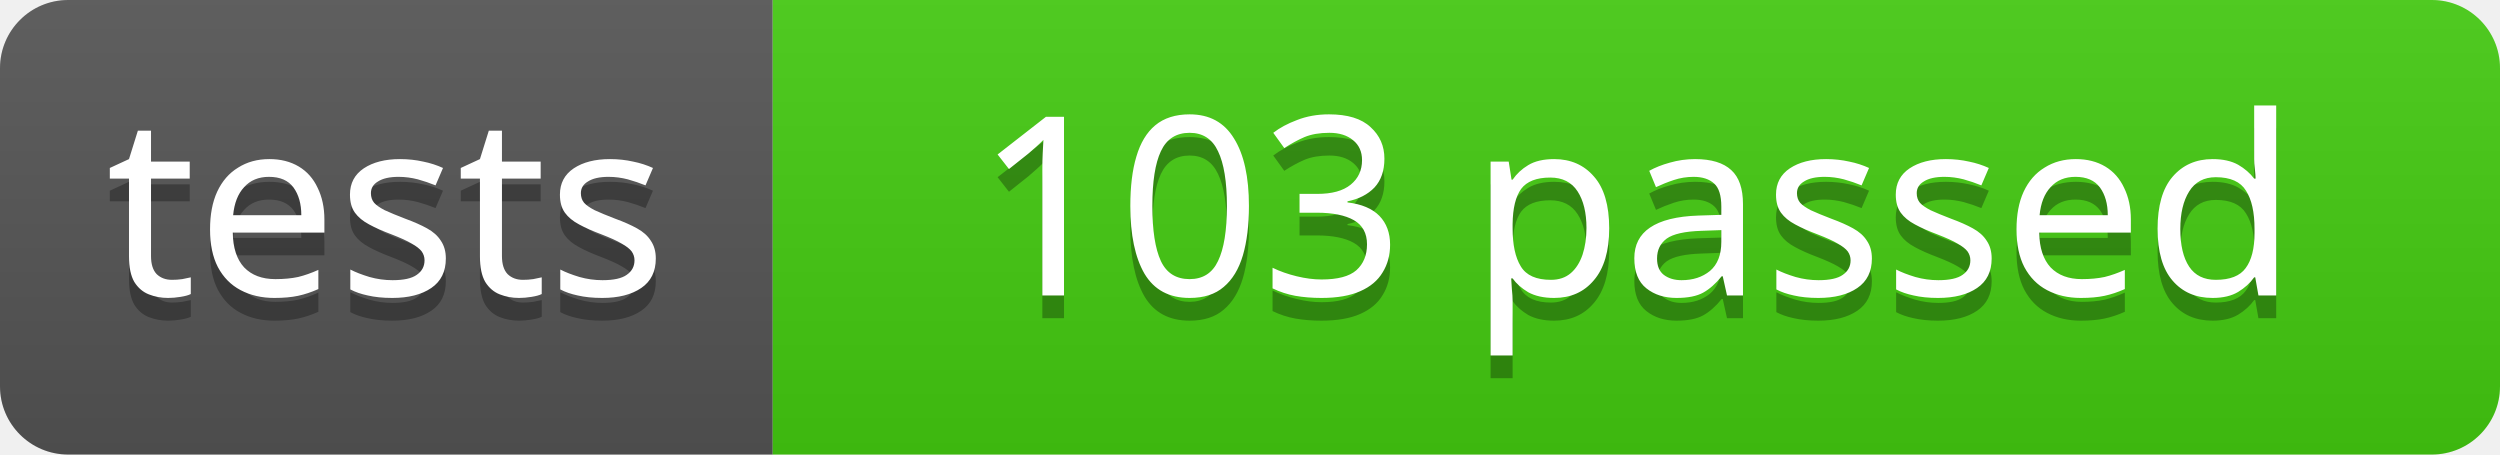
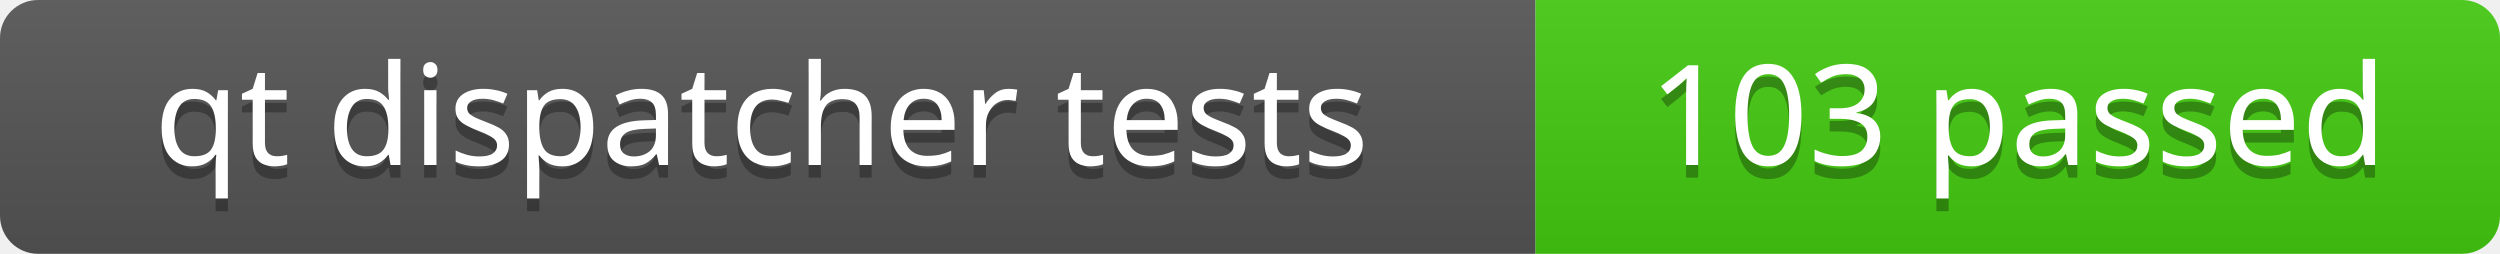
- <svg xmlns="http://www.w3.org/2000/svg" width="110" height="20">
+ <svg xmlns="http://www.w3.org/2000/svg" width="197" height="20">
  <linearGradient id="b" x2="0" y2="100%">
    <stop offset="0" stop-color="#bbb" stop-opacity=".1" />
    <stop offset="1" stop-opacity=".1" />
  </linearGradient>
  <clipPath id="a">
-     <rect width="110" height="20" rx="3" fill="#fff" />
+     <rect width="197" height="20" rx="3" fill="#fff" />
  </clipPath>
  <g clip-path="url(#a)">
-     <path fill="#555" d="M0 0h34v20H0z" />
-     <path fill="#4c1" d="M34 0h76v20H34z" />
-     <path fill="url(#b)" d="M0 0h110v20H0z" />
+     <path fill="#555" d="M0 0h121v20H0z" />
+     <path fill="#4c1" d="M121 0h76v20H121z" />
+     <path fill="url(#b)" d="M0 0h197v20H0z" />
  </g>
  <g fill="#fff" text-anchor="middle" font-family="Verdana,Geneva,sans-serif" font-size="11">
-     <text x="17" y="14" fill="#010101" fill-opacity=".3">tests</text>
-     <text x="17" y="13">tests</text>
+     <text x="60" y="14" fill="#010101" fill-opacity=".3">qt dispatcher tests</text>
+     <text x="60" y="13">qt dispatcher tests</text>
  </g>
  <g fill="#fff" text-anchor="middle" font-family="Verdana,Geneva,sans-serif" font-size="11">
-     <text x="72" y="14" fill="#010101" fill-opacity=".3">103 passed</text>
-     <text x="72" y="13">103 passed</text>
+     <text x="159" y="14" fill="#010101" fill-opacity=".3">103 passed</text>
+     <text x="159" y="13">103 passed</text>
  </g>
</svg>
